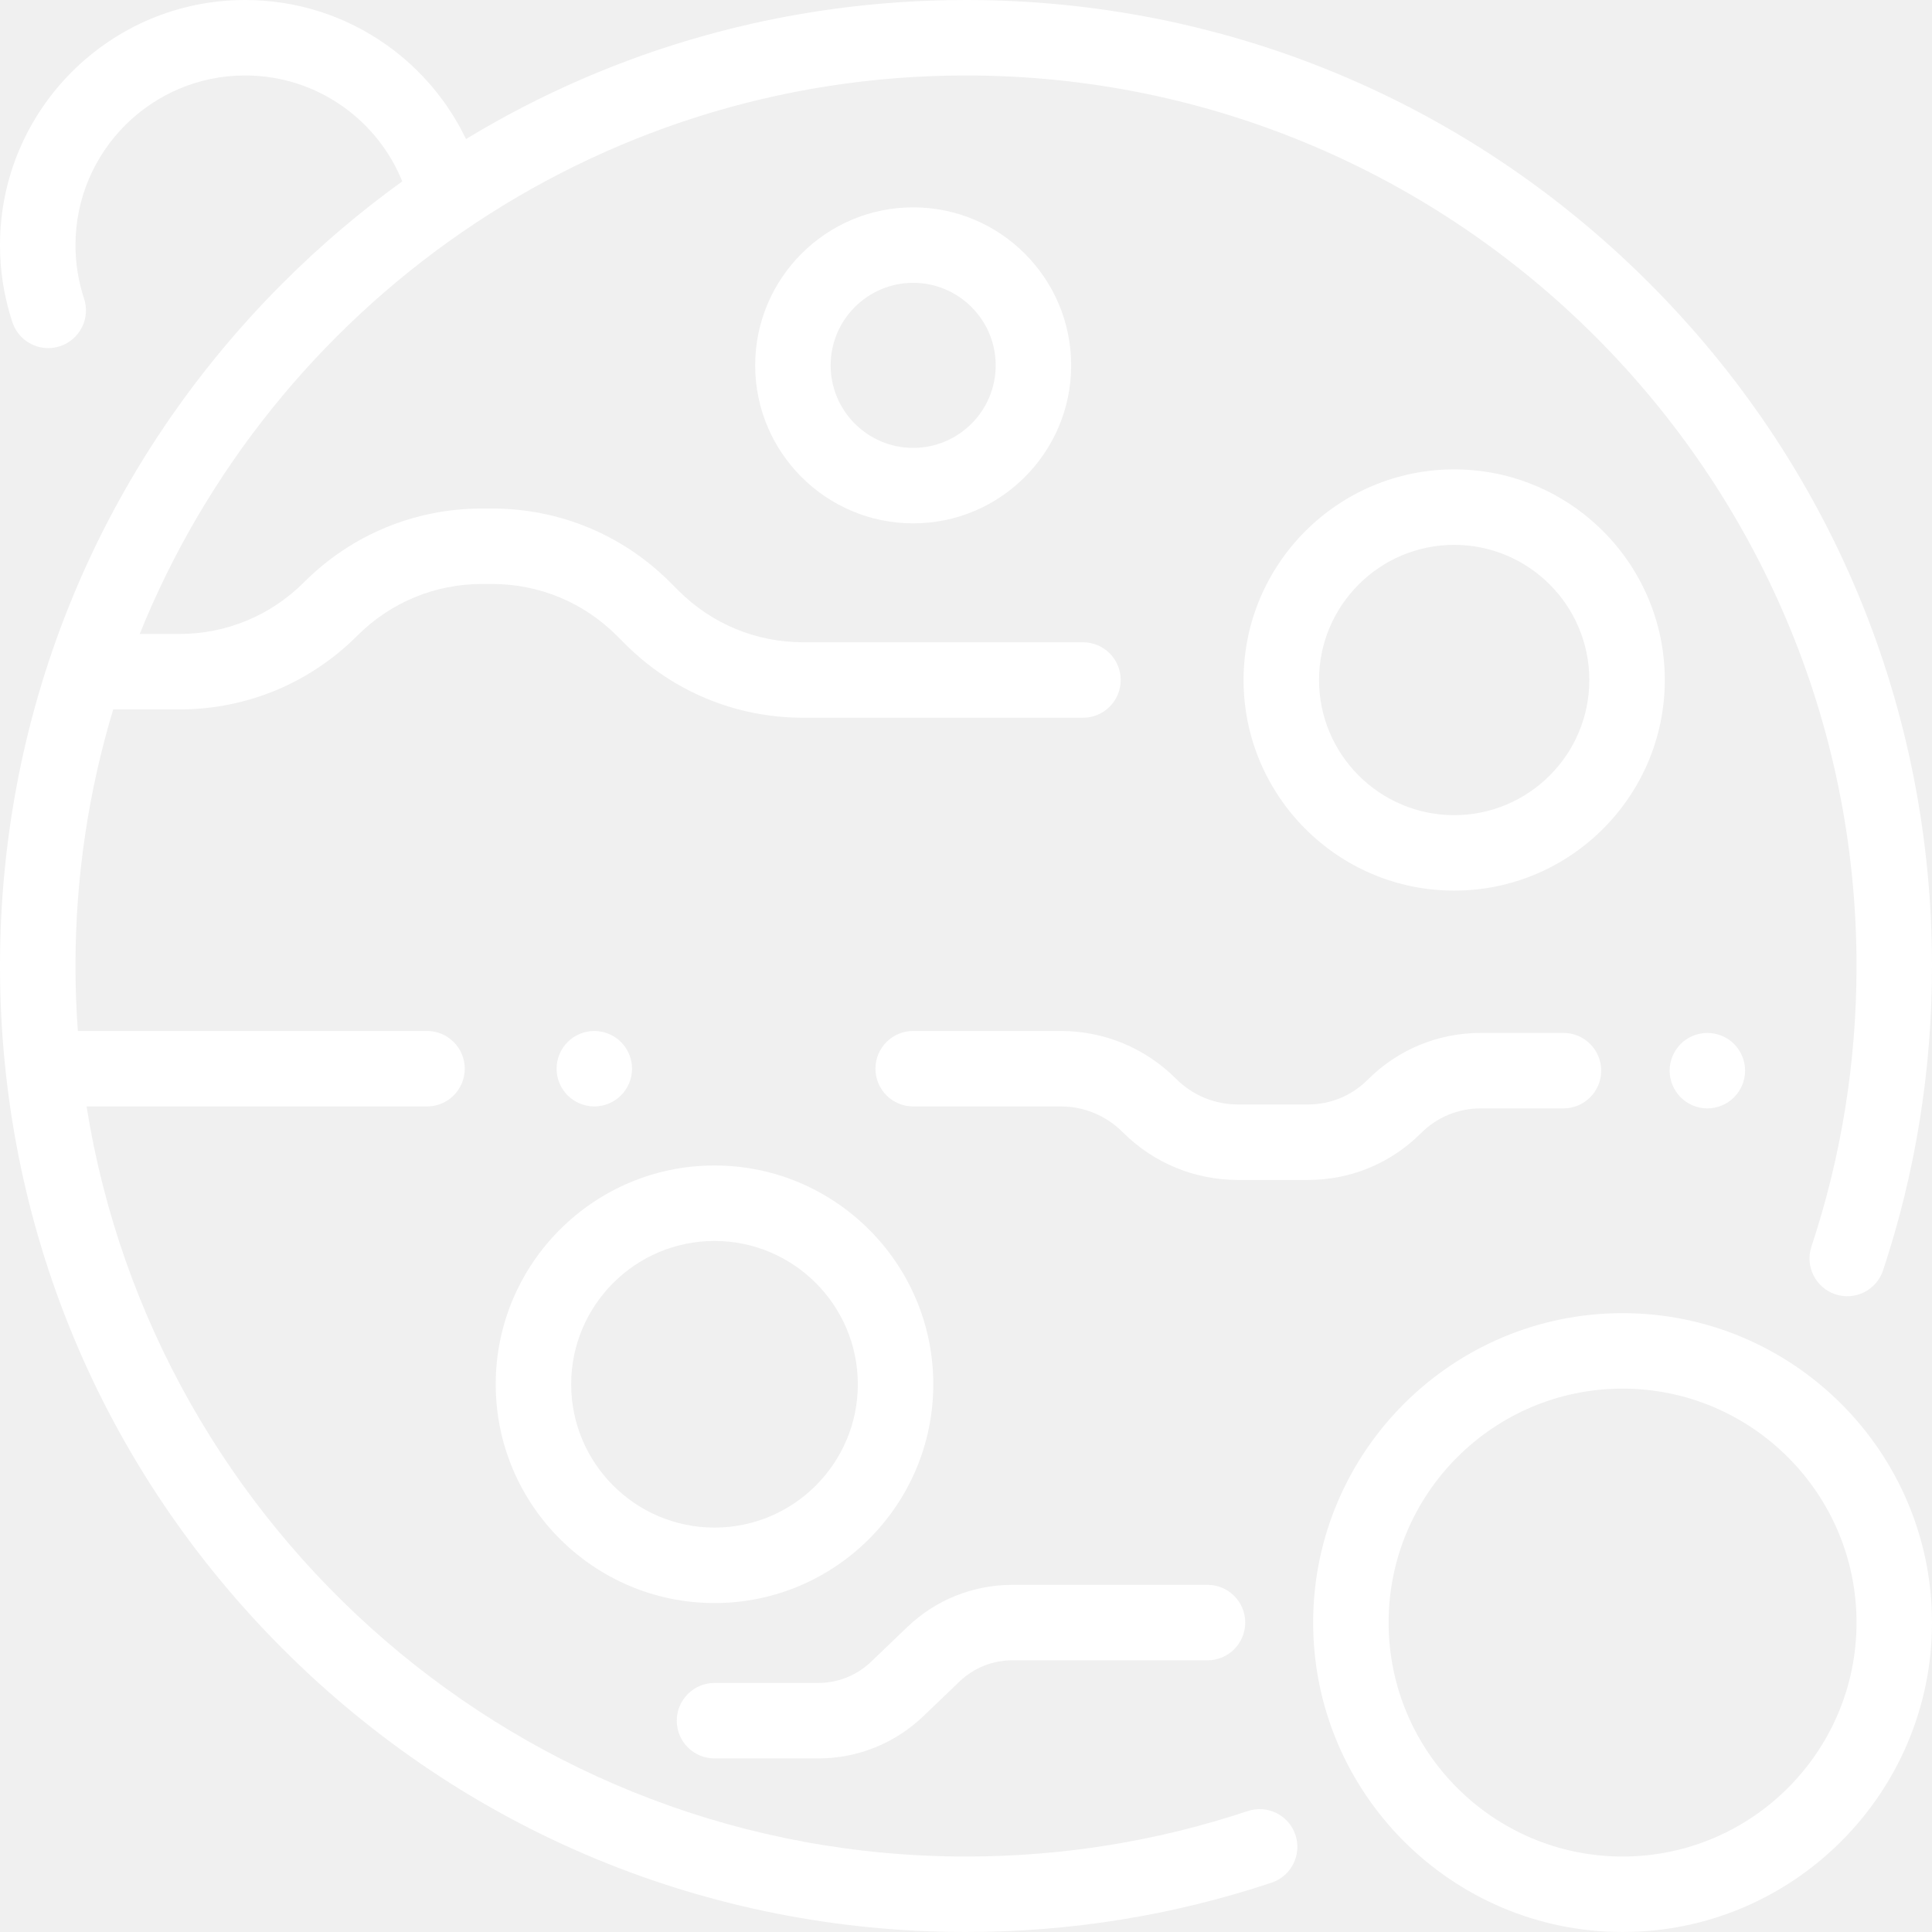
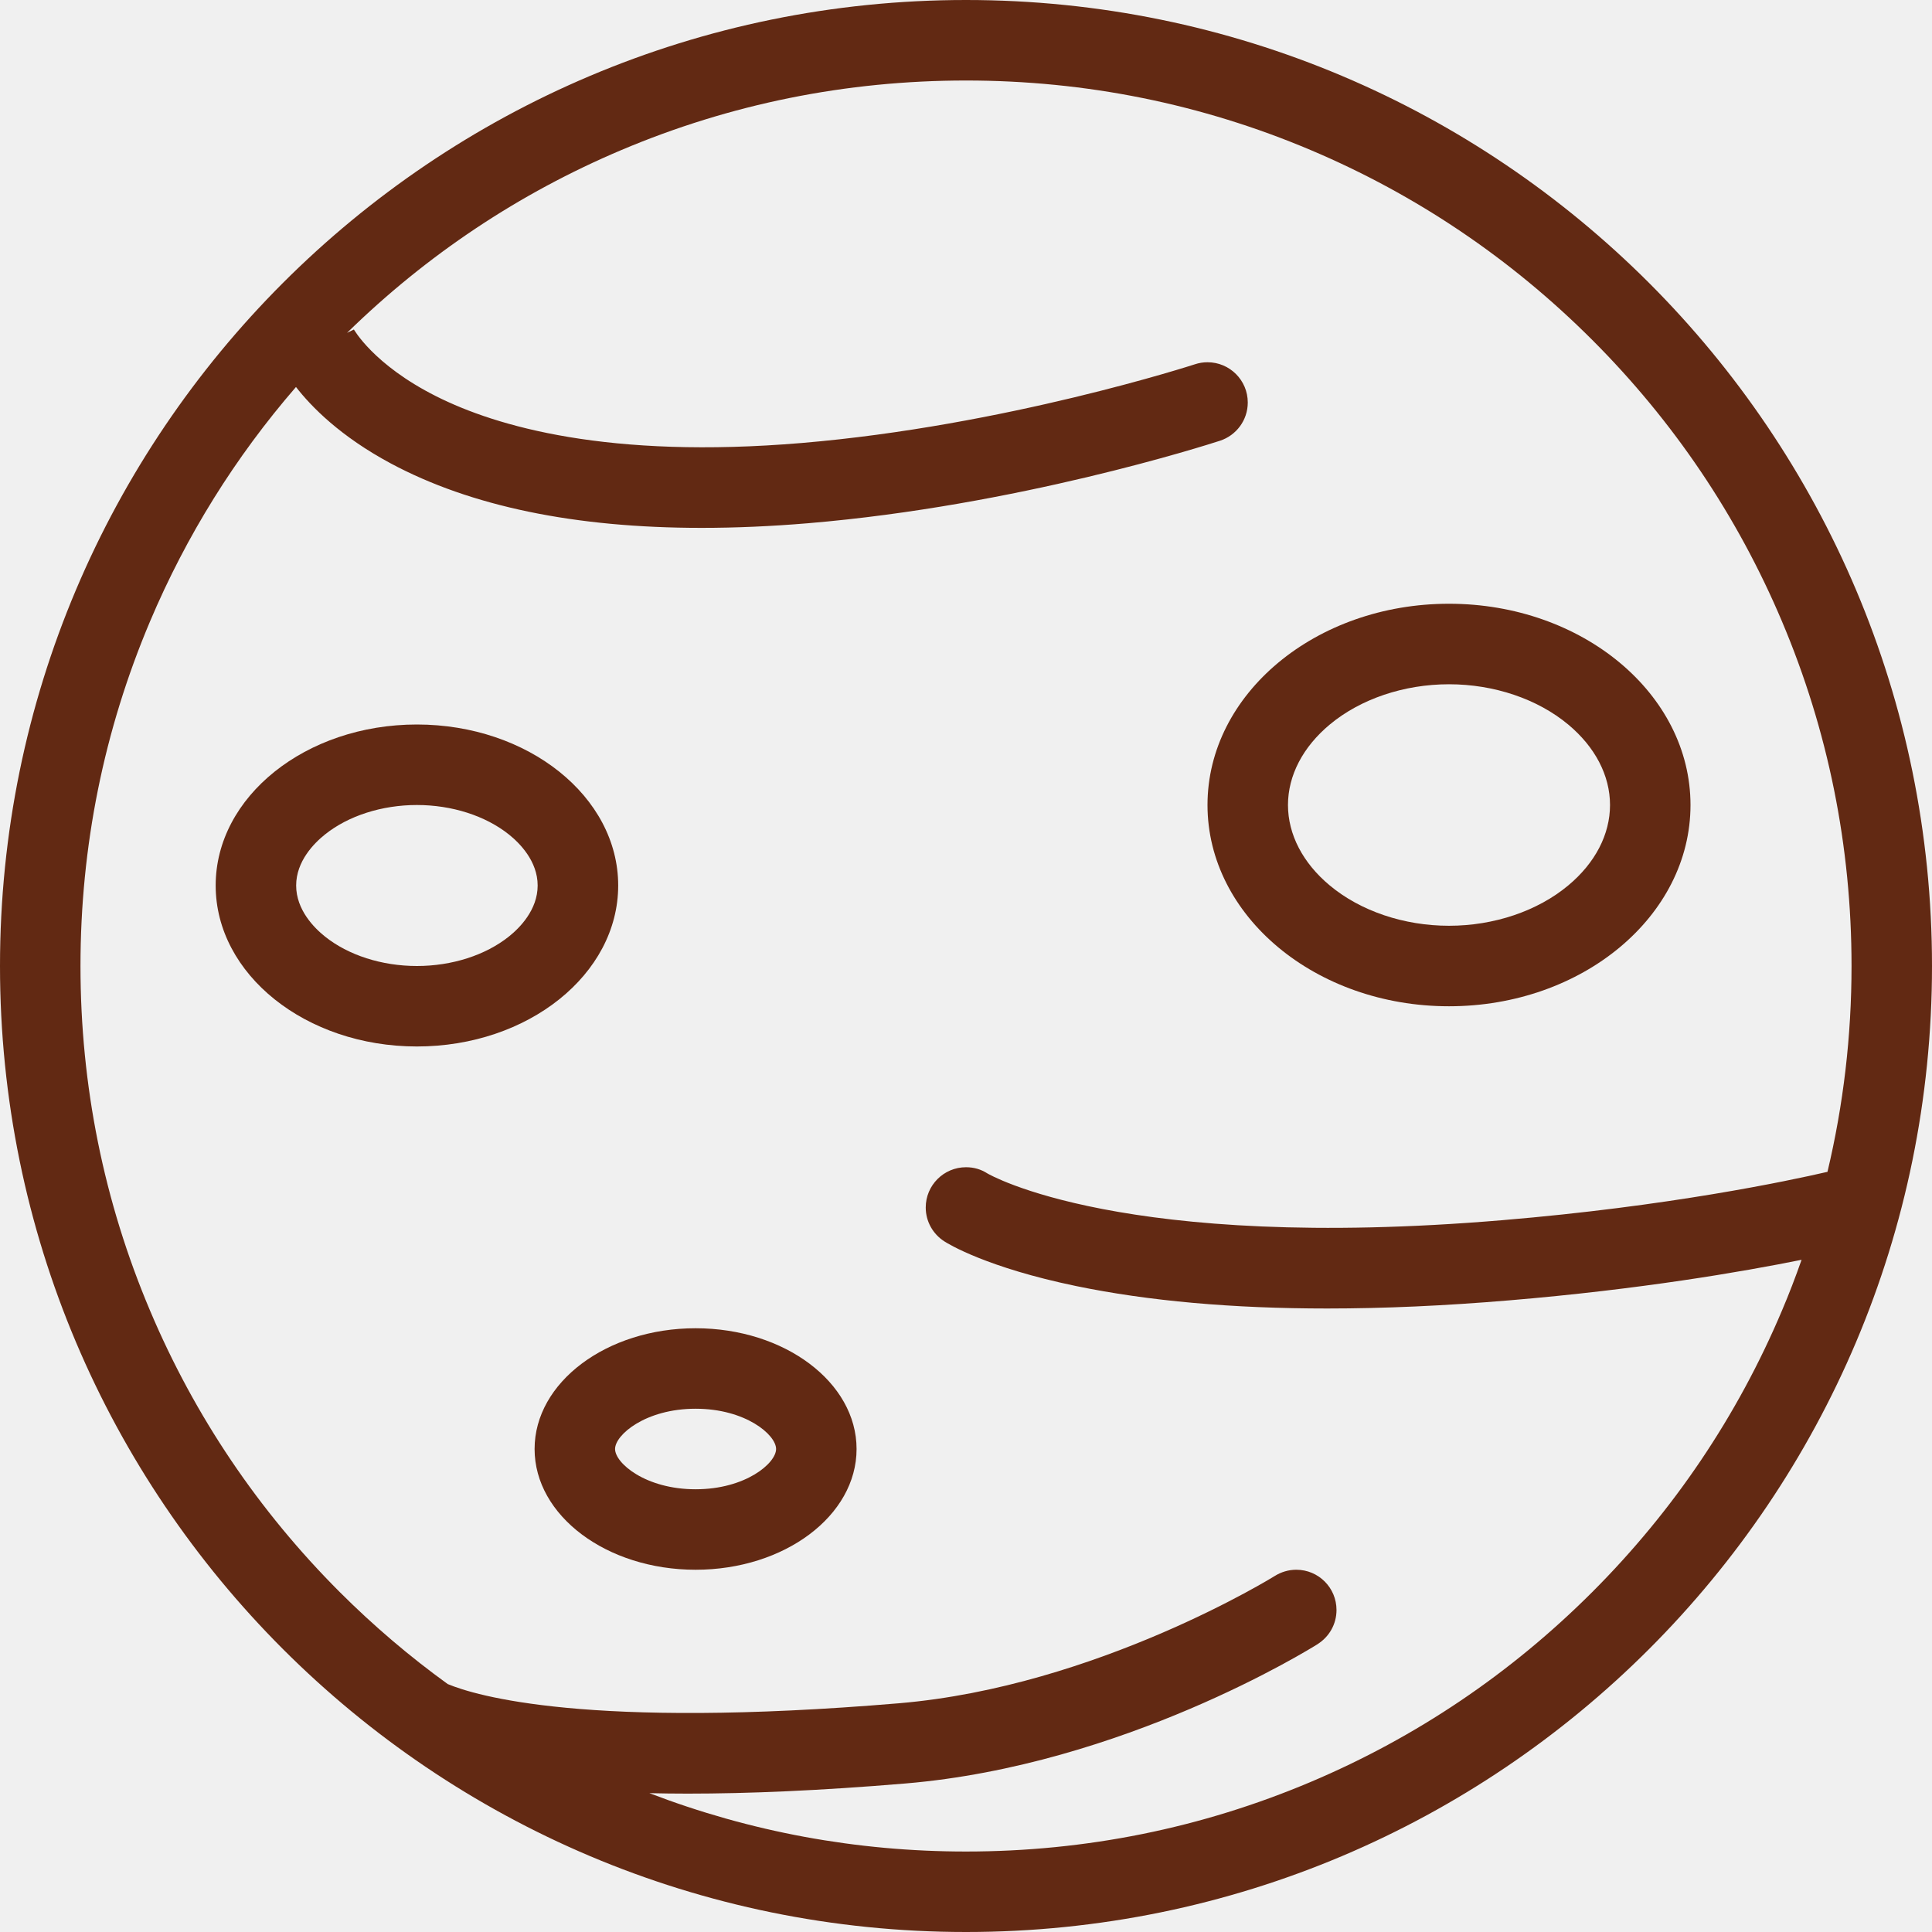
- <svg xmlns="http://www.w3.org/2000/svg" version="1.1" id="Capa_1" x="0px" y="0px" viewBox="0 0 512 512" style="enable-background:new 0 0 512 512;" xml:space="preserve" width="512px" height="512px" class="">
+ <svg xmlns="http://www.w3.org/2000/svg" version="1.1" id="Layer_1" x="0px" y="0px" viewBox="0 0 512 512" style="enable-background:new 0 0 512 512;" xml:space="preserve" width="512px" height="512px">
  <g>
    <g>
      <g>
-         <path d="M437.019,74.981C388.667,26.628,324.38,0,256,0c-47.461,0-92.944,12.839-132.502,36.855    c-4.721-9.831-11.879-18.404-20.909-24.839C91.555,4.155,78.541,0,64.952,0C29.137,0,0,29.137,0,64.952    c0,6.989,1.106,13.869,3.288,20.447c1.392,4.197,5.298,6.855,9.49,6.855c1.043,0,2.105-0.165,3.149-0.511    c5.242-1.739,8.082-7.397,6.344-12.64C20.764,74.559,20,69.798,20,64.952C20,40.166,40.166,20,64.952,20    c9.404,0,18.406,2.872,26.032,8.305c7.031,5.01,12.424,11.884,15.619,19.76c-11.138,8.038-21.719,17.013-31.622,26.916    C26.628,123.333,0,187.62,0,256s26.628,132.667,74.981,181.02C123.333,485.371,187.62,512,256,512    c27.694,0,54.938-4.398,80.977-13.074c5.24-1.746,8.072-7.408,6.326-12.648c-1.746-5.24-7.408-8.074-12.649-6.327    C306.659,487.946,281.541,492,256,492c-117.469,0-215.155-86.273-233.056-198.782h90.222c5.523,0,10-4.478,10-10    c0-5.522-4.477-10-10-10H20.631C20.219,267.531,20,261.791,20,256c0-23.629,3.506-46.451,9.999-67.991h17.492    c17.831,0,34.595-6.944,47.204-19.552c8.831-8.832,20.572-13.695,33.061-13.695h2.64c12.488,0,24.229,4.863,33.061,13.695    l2.2,2.199c12.609,12.608,29.373,19.552,47.203,19.552H287c5.523,0,10-4.477,10-10s-4.477-10-10-10h-74.141    c-12.488,0-24.23-4.864-33.061-13.695l-2.199-2.199c-12.609-12.608-29.373-19.552-47.203-19.552h-2.64    c-17.831,0-34.595,6.944-47.204,19.552c-8.831,8.832-20.572,13.695-33.061,13.695H37.027C71.982,81.334,156.957,20,256,20    c130.131,0,236,105.869,236,236c0,25.438-4.021,50.458-11.952,74.365c-1.739,5.242,1.101,10.9,6.343,12.64    c5.241,1.739,10.901-1.101,12.64-6.343C507.636,310.72,512,283.581,512,256C512,187.62,485.372,123.333,437.019,74.981z" data-original="#000000" class="active-path" data-old_color="#FFFEFE" fill="#FFFFFF" />
-       </g>
-     </g>
-     <g>
-       <g>
-         <path d="M189.351,308.864c-31.972,0-57.982,26.011-57.982,57.982s26.011,57.982,57.982,57.982s57.982-26.011,57.982-57.982    S221.322,308.864,189.351,308.864z M189.351,404.829c-20.943,0-37.982-17.039-37.982-37.982s17.039-37.982,37.982-37.982    s37.982,17.039,37.982,37.982S210.294,404.829,189.351,404.829z" data-original="#000000" class="active-path" data-old_color="#FFFEFE" fill="#FFFFFF" />
-       </g>
-     </g>
-     <g>
-       <g>
-         <path d="M430,348c-45.215,0-82,36.785-82,82c0,45.215,36.785,82,82,82c45.215,0,82-36.785,82-82C512,384.785,475.215,348,430,348z     M430,492c-34.187,0-62-27.813-62-62s27.813-62,62-62s62,27.813,62,62S464.187,492,430,492z" data-original="#000000" class="active-path" data-old_color="#FFFEFE" fill="#FFFFFF" />
-       </g>
-     </g>
-     <g>
-       <g>
-         <path d="M242,54.952c-23.088,0-41.871,18.784-41.871,41.872c0,23.088,18.783,41.871,41.871,41.871s41.871-18.783,41.871-41.871    S265.088,54.952,242,54.952z M242,118.695c-12.059,0-21.871-9.812-21.871-21.871c0-12.06,9.812-21.872,21.871-21.872    s21.871,9.812,21.871,21.872S254.059,118.695,242,118.695z" data-original="#000000" class="active-path" data-old_color="#FFFEFE" fill="#FFFFFF" />
-       </g>
-     </g>
-     <g>
-       <g>
-         <path d="M385.373,124.393c-30.776,0-55.814,25.039-55.814,55.815s25.038,55.814,55.814,55.814s55.815-25.038,55.815-55.814    S416.149,124.393,385.373,124.393z M385.373,216.022c-19.748,0-35.814-16.066-35.814-35.814c0-19.749,16.066-35.815,35.814-35.815    c19.749,0,35.815,16.066,35.815,35.815C421.188,199.956,405.122,216.022,385.373,216.022z" data-original="#000000" class="active-path" data-old_color="#FFFEFE" fill="#FFFFFF" />
-       </g>
-     </g>
-     <g>
-       <g>
-         <path d="M459.54,276.66c-1.86-1.86-4.44-2.92-7.07-2.92s-5.21,1.06-7.07,2.92c-1.86,1.87-2.93,4.439-2.93,7.069    c0,2.641,1.07,5.21,2.93,7.08c1.86,1.86,4.44,2.931,7.07,2.931s5.21-1.07,7.07-2.931c1.86-1.87,2.93-4.439,2.93-7.08    C462.47,281.099,461.4,278.53,459.54,276.66z" data-original="#000000" class="active-path" data-old_color="#FFFEFE" fill="#FFFFFF" />
-       </g>
-     </g>
-     <g>
-       <g>
-         <path d="M414.334,273.735h-21.923c-11.319,0-21.96,4.407-29.965,12.412c-4.226,4.226-9.845,6.554-15.822,6.554H328.11    c-6.213,0-12.054-2.419-16.447-6.813c-8.171-8.171-19.035-12.671-30.589-12.671H242c-5.523,0-10,4.478-10,10    c0,5.522,4.477,10,10,10h39.074c6.212,0,12.053,2.42,16.446,6.813c8.171,8.17,19.034,12.67,30.589,12.67h18.514    c11.319,0,21.961-4.408,29.964-12.412c4.227-4.225,9.847-6.553,15.824-6.553h21.923c5.523,0,10-4.478,10-10    C424.334,278.213,419.857,273.735,414.334,273.735z" data-original="#000000" class="active-path" data-old_color="#FFFEFE" fill="#FFFFFF" />
-       </g>
-     </g>
-     <g>
-       <g>
-         <path d="M164.57,276.15c-1.86-1.869-4.44-2.93-7.07-2.93s-5.21,1.061-7.07,2.93c-1.86,1.86-2.93,4.431-2.93,7.07    c0,2.63,1.07,5.21,2.93,7.07c1.86,1.859,4.44,2.93,7.07,2.93s5.21-1.07,7.07-2.93s2.93-4.44,2.93-7.07    C167.5,280.58,166.43,278.01,164.57,276.15z" data-original="#000000" class="active-path" data-old_color="#FFFEFE" fill="#FFFFFF" />
-       </g>
-     </g>
-     <g>
-       <g>
-         <path d="M320,420h-51.692c-10.447,0-20.354,3.981-27.895,11.209l-9.54,9.144c-3.798,3.641-8.79,5.647-14.054,5.647h-27.468    c-5.523,0-10,4.478-10,10c0,5.522,4.477,10,10,10h27.468c10.447,0,20.354-3.981,27.895-11.209l9.54-9.144    c3.799-3.642,8.791-5.647,14.055-5.647H320c5.523,0,10-4.478,10-10C330,424.478,325.523,420,320,420z" data-original="#000000" class="active-path" data-old_color="#FFFEFE" fill="#FFFFFF" />
+         <g>
+           <path d="M256,0C114.609,0,0,114.617,0,256c0,141.391,114.609,256,256,256s256-114.609,256-256C512,114.617,397.391,0,256,0z      M250.25,328.969c1.078,0.703,11.297,6.953,34.906,11.844c19.188,3.969,41.453,5.953,66.578,5.953     c15.062,0,31.156-0.719,48.203-2.156c34.672-2.906,61.625-7.547,77.5-10.75c-1.594,4.531-3.312,9.031-5.203,13.469     c-11.812,27.952-28.734,53.046-50.296,74.609c-21.562,21.547-46.656,38.484-74.594,50.297     c-28.922,12.234-59.656,18.438-91.344,18.438c-29,0-57.188-5.219-83.906-15.469c3.234,0.078,6.594,0.125,10.141,0.125     c15.938,0,34.984-0.781,57.703-2.688c57.672-4.844,107.188-35.641,109.266-36.938v-0.016c3-1.891,4.984-5.219,4.984-9.016     c0-5.906-4.766-10.672-10.656-10.672c-2.094,0-4.031,0.609-5.688,1.641c0,0-47.141,29.328-99.688,33.75     c-82.625,6.938-112.156-2.031-119.5-5.094C108.562,439,99,430.859,90.062,421.938c-21.562-21.562-38.484-46.656-50.297-74.609     C27.531,318.422,21.328,287.688,21.328,256s6.203-62.422,18.438-91.336c9.609-22.703,22.578-43.531,38.672-62.109     c4.062,5.234,11.75,13.086,25.078,20.234c21.219,11.383,48.859,17.102,82.406,17.102c9.016,0,18.453-0.406,28.297-1.234     c55.281-4.641,105.234-20.602,109.094-21.859c0.004-0.001,0.008-0.003,0.013-0.005c0.032-0.009,0.069-0.019,0.002-0.001     c4.258-1.395,7.345-5.398,7.345-10.128C330.672,100.773,325.891,96,320,96c-1.156,0-2.281,0.188-3.312,0.531     c-0.5,0.164-50.375,16.344-104.25,20.867c-51.188,4.297-80.938-4.367-96.859-12.391c-16.672-8.383-21.844-17.766-21.891-17.859     c0.062,0.117,0.094,0.18,0.094,0.18l-1.812,0.883c21.125-20.672,45.562-36.969,72.688-48.445     c28.922-12.234,59.656-18.43,91.344-18.43s62.422,6.195,91.344,18.43c27.938,11.82,53.031,28.742,74.594,50.297     c21.562,21.562,38.484,46.656,50.297,74.602c12.234,28.914,18.438,59.648,18.438,91.336c0,18.578-2.156,36.797-6.375,54.547     c-10.391,2.406-42.078,9.125-86.141,12.812C297.344,331.828,262,311.172,261.641,310.953c-1.656-1.062-3.516-1.625-5.641-1.625     c-5.891,0-10.672,4.781-10.672,10.672C245.328,323.766,247.297,327.078,250.25,328.969z" data-original="#000000" class="active-path" data-old_color="#RGB(98" fill="#622913" />
+           <path d="M384,266.672c35.344,0,64-23.883,64-53.336C448,183.875,419.344,160,384,160s-64,23.875-64,53.336     C320,242.789,348.656,266.672,384,266.672z M352.406,192.008c8.141-6.781,19.656-10.672,31.594-10.672     s23.453,3.891,31.594,10.672c7.141,5.953,11.078,13.523,11.078,21.328c0,7.797-3.938,15.375-11.078,21.32     c-8.141,6.789-19.656,10.68-31.594,10.68s-23.453-3.891-31.594-10.68c-7.141-5.945-11.078-13.523-11.078-21.32     C341.328,205.531,345.266,197.961,352.406,192.008z" data-original="#000000" class="active-path" data-old_color="#RGB(98" fill="#622913" />
+           <path d="M184.344,352c-23.562,0-42.672,14.328-42.672,32s19.109,32,42.672,32S227,401.672,227,384S207.906,352,184.344,352z      M184.344,394.672C171.109,394.672,163,387.766,163,384s8.109-10.672,21.344-10.672s21.328,6.906,21.328,10.672     S197.578,394.672,184.344,394.672z" data-original="#000000" class="active-path" data-old_color="#RGB(98" fill="#622913" />
+           <path d="M163.828,234.664c0-23.562-23.891-42.664-53.344-42.664s-53.328,19.102-53.328,42.664s23.875,42.664,53.328,42.664     S163.828,258.227,163.828,234.664z M134.875,248.18c-6.219,4.969-15.109,7.82-24.391,7.82s-18.172-2.852-24.375-7.82     c-2.844-2.273-7.625-7.055-7.625-13.516c0-6.453,4.781-11.234,7.625-13.508c6.203-4.969,15.094-7.82,24.375-7.82     s18.172,2.852,24.391,7.82c2.844,2.273,7.609,7.055,7.609,13.508C142.484,241.125,137.719,245.906,134.875,248.18z" data-original="#000000" class="active-path" data-old_color="#RGB(98" fill="#622913" />
+         </g>
      </g>
    </g>
  </g>
</svg>
